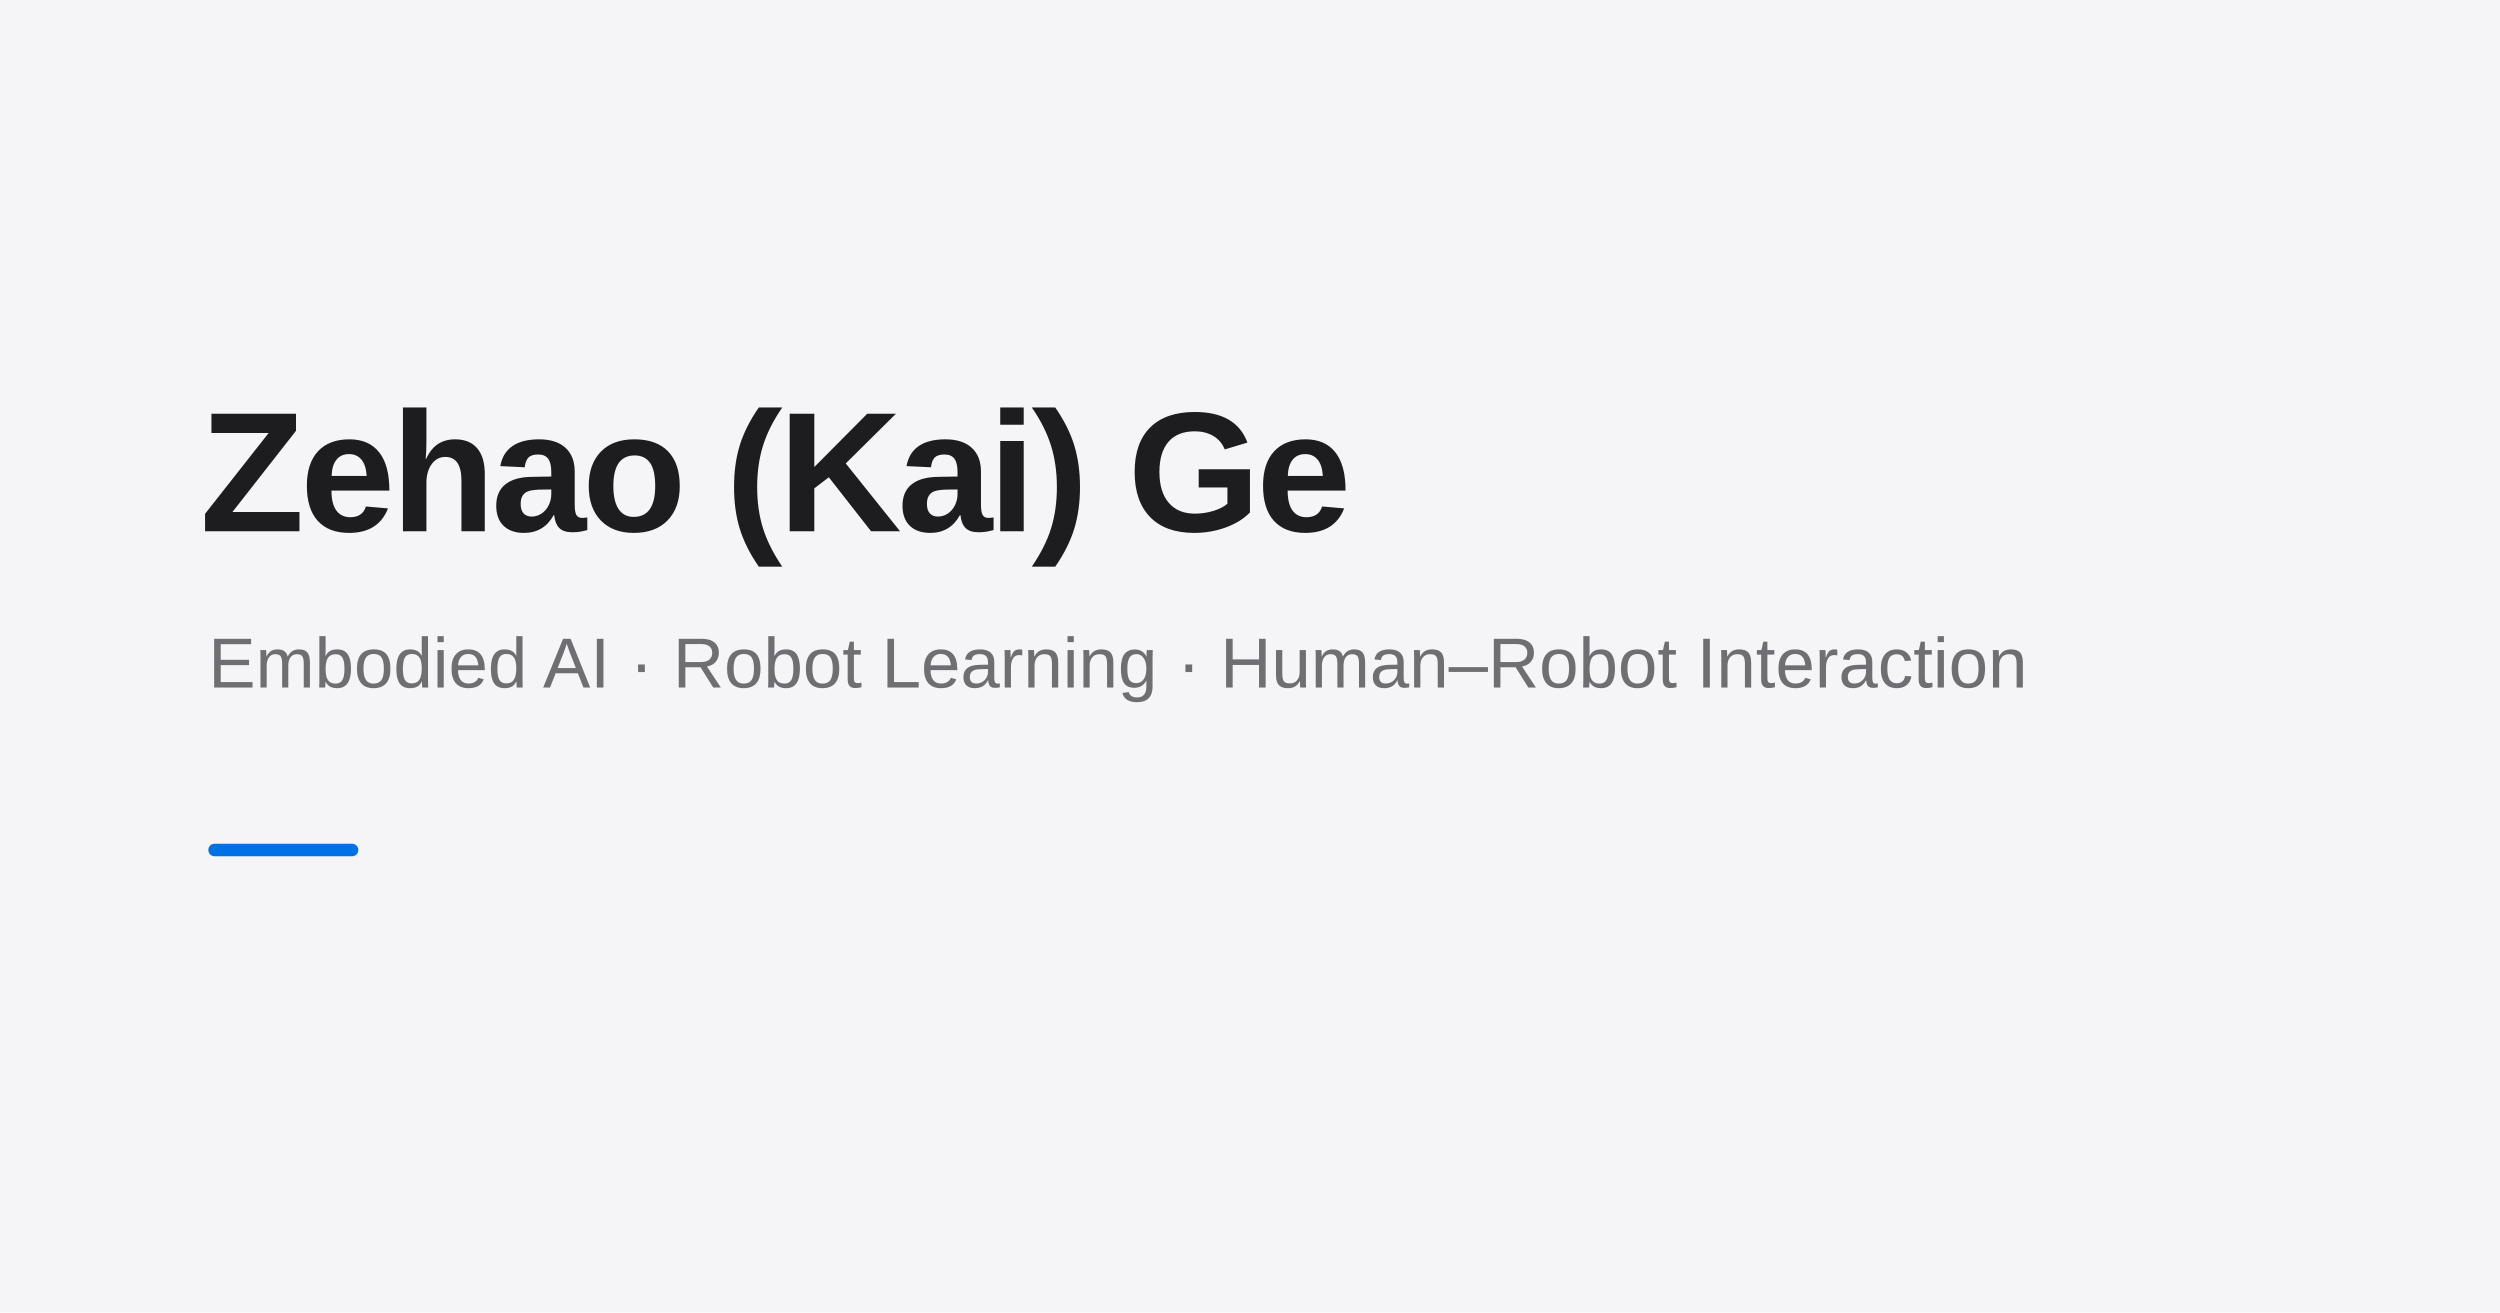
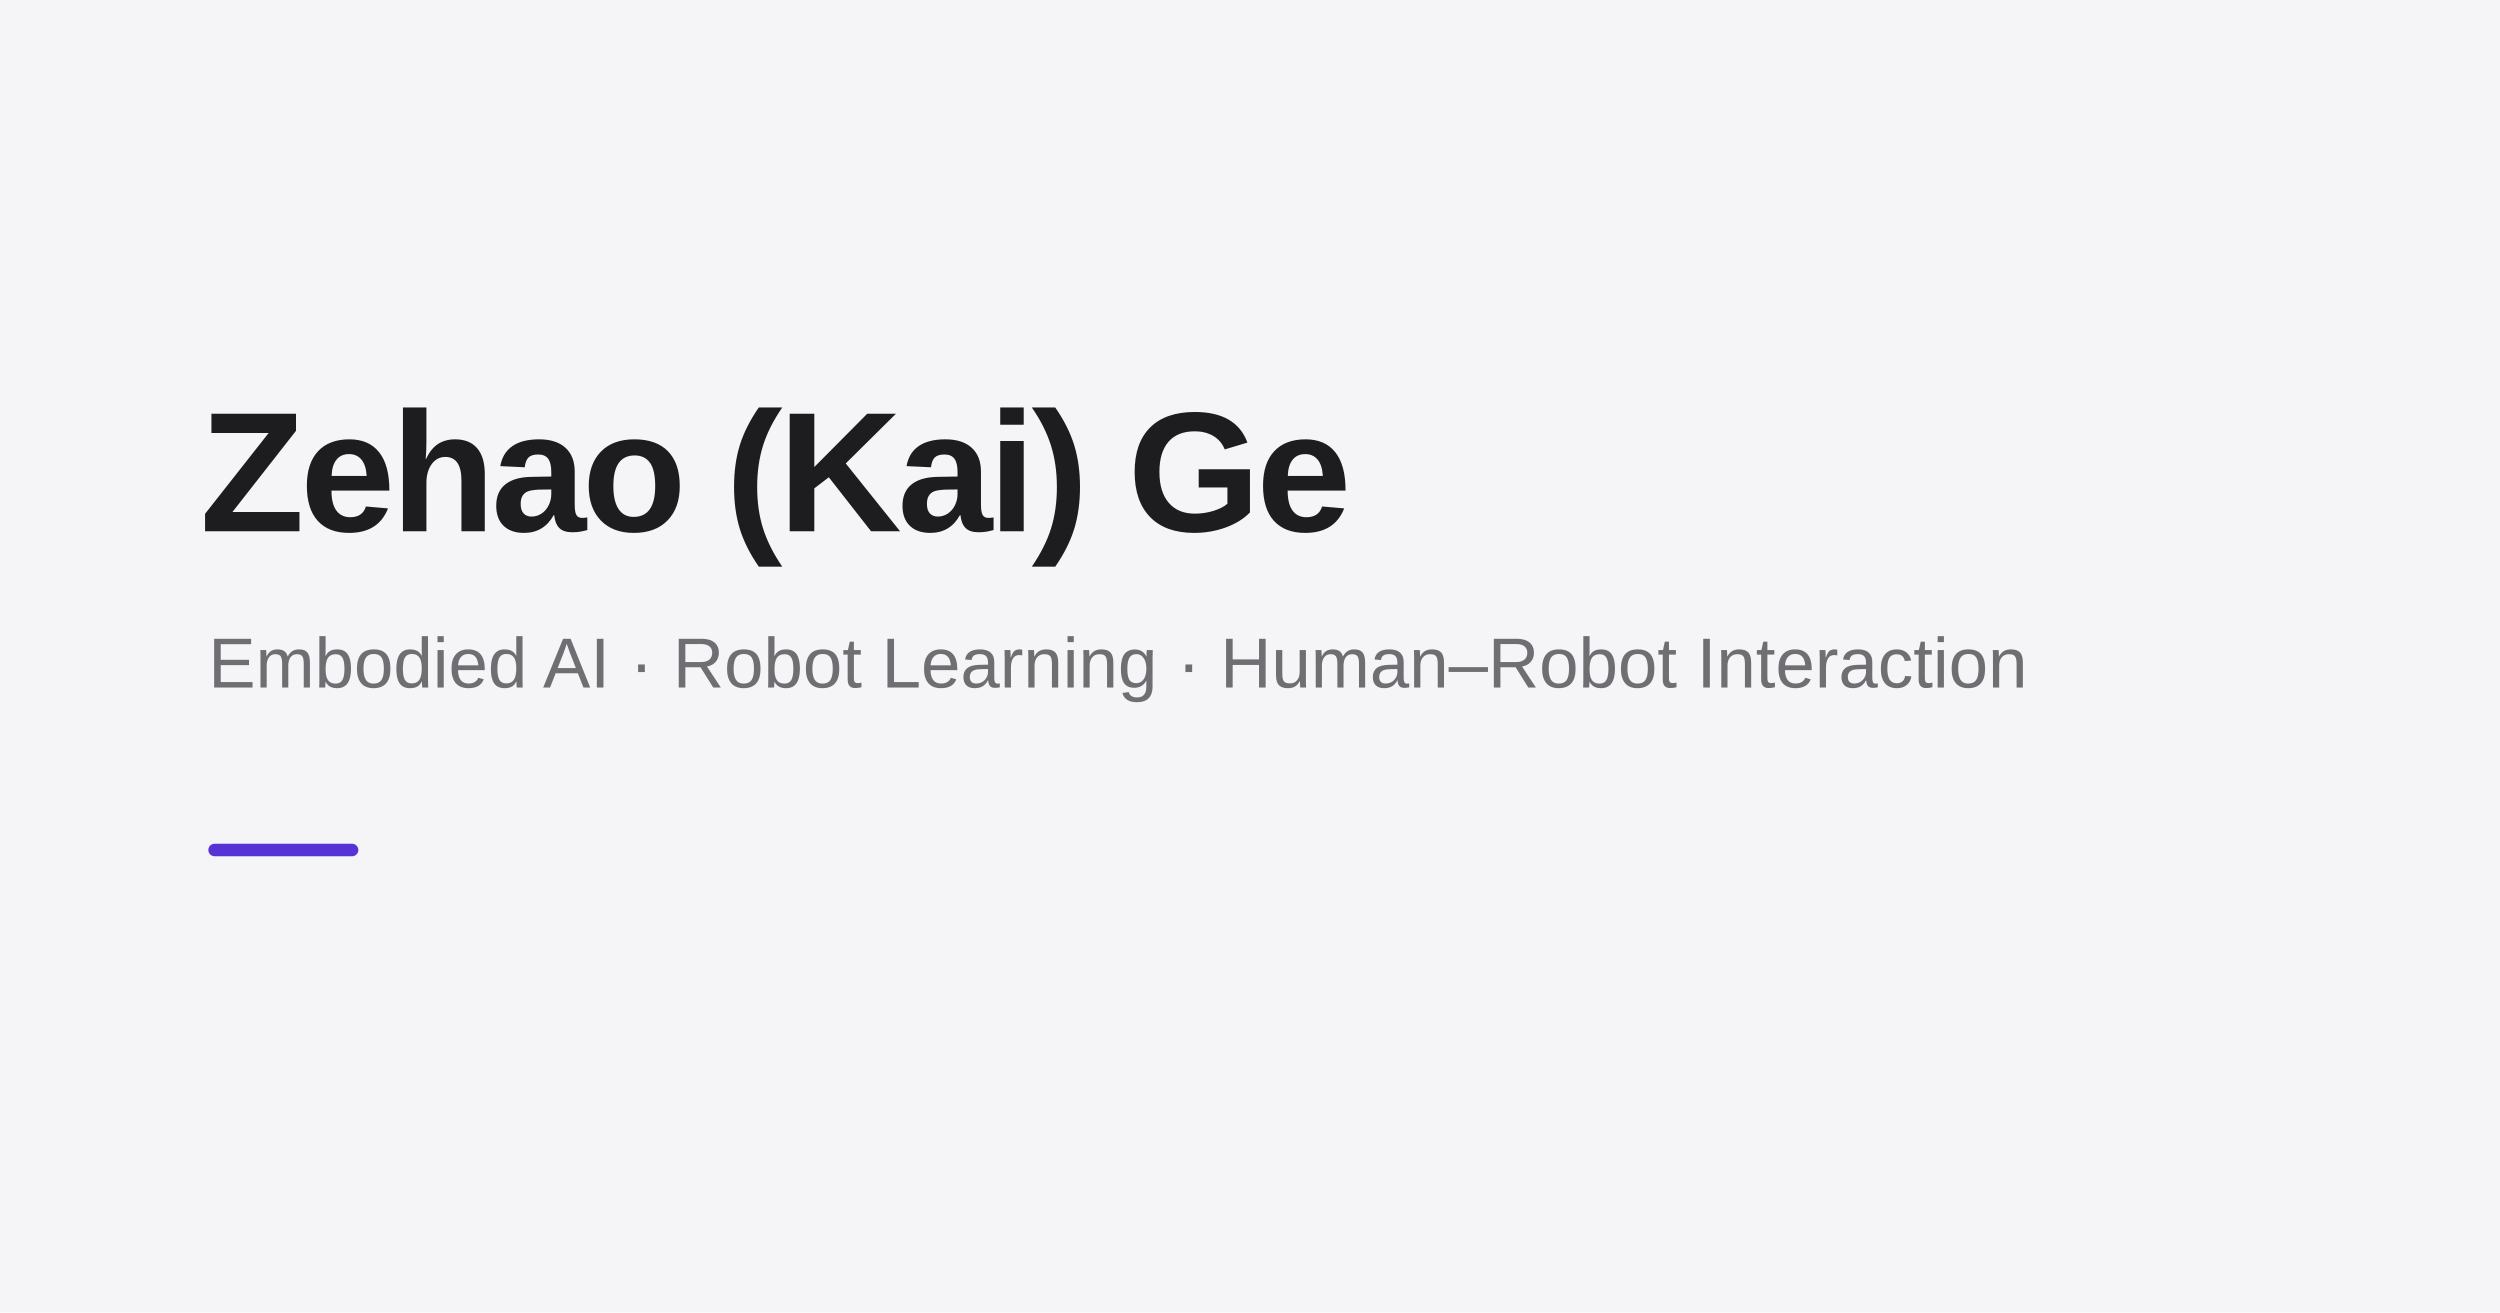
<svg xmlns="http://www.w3.org/2000/svg" width="1200" height="630" viewBox="0 0 1200 630">
  <rect width="1200" height="630" fill="#f5f5f7" />
  <text x="96" y="255" fill="#1d1d1f" font-family="-apple-system,BlinkMacSystemFont,Helvetica Neue,Arial,sans-serif" font-size="82" font-weight="600" letter-spacing="-2">Zehao (Kai) Ge</text>
  <text x="100" y="330" fill="#6e6e73" font-family="-apple-system,BlinkMacSystemFont,Helvetica Neue,Arial,sans-serif" font-size="34">Embodied AI · Robot Learning · Human–Robot Interaction</text>
-   <rect x="100" y="405" width="72" height="6" rx="3" fill="#0071e3" />
+   <rect x="100" y="405" width="72" height="6" rx="3" fill="#5633D4" />
</svg>
